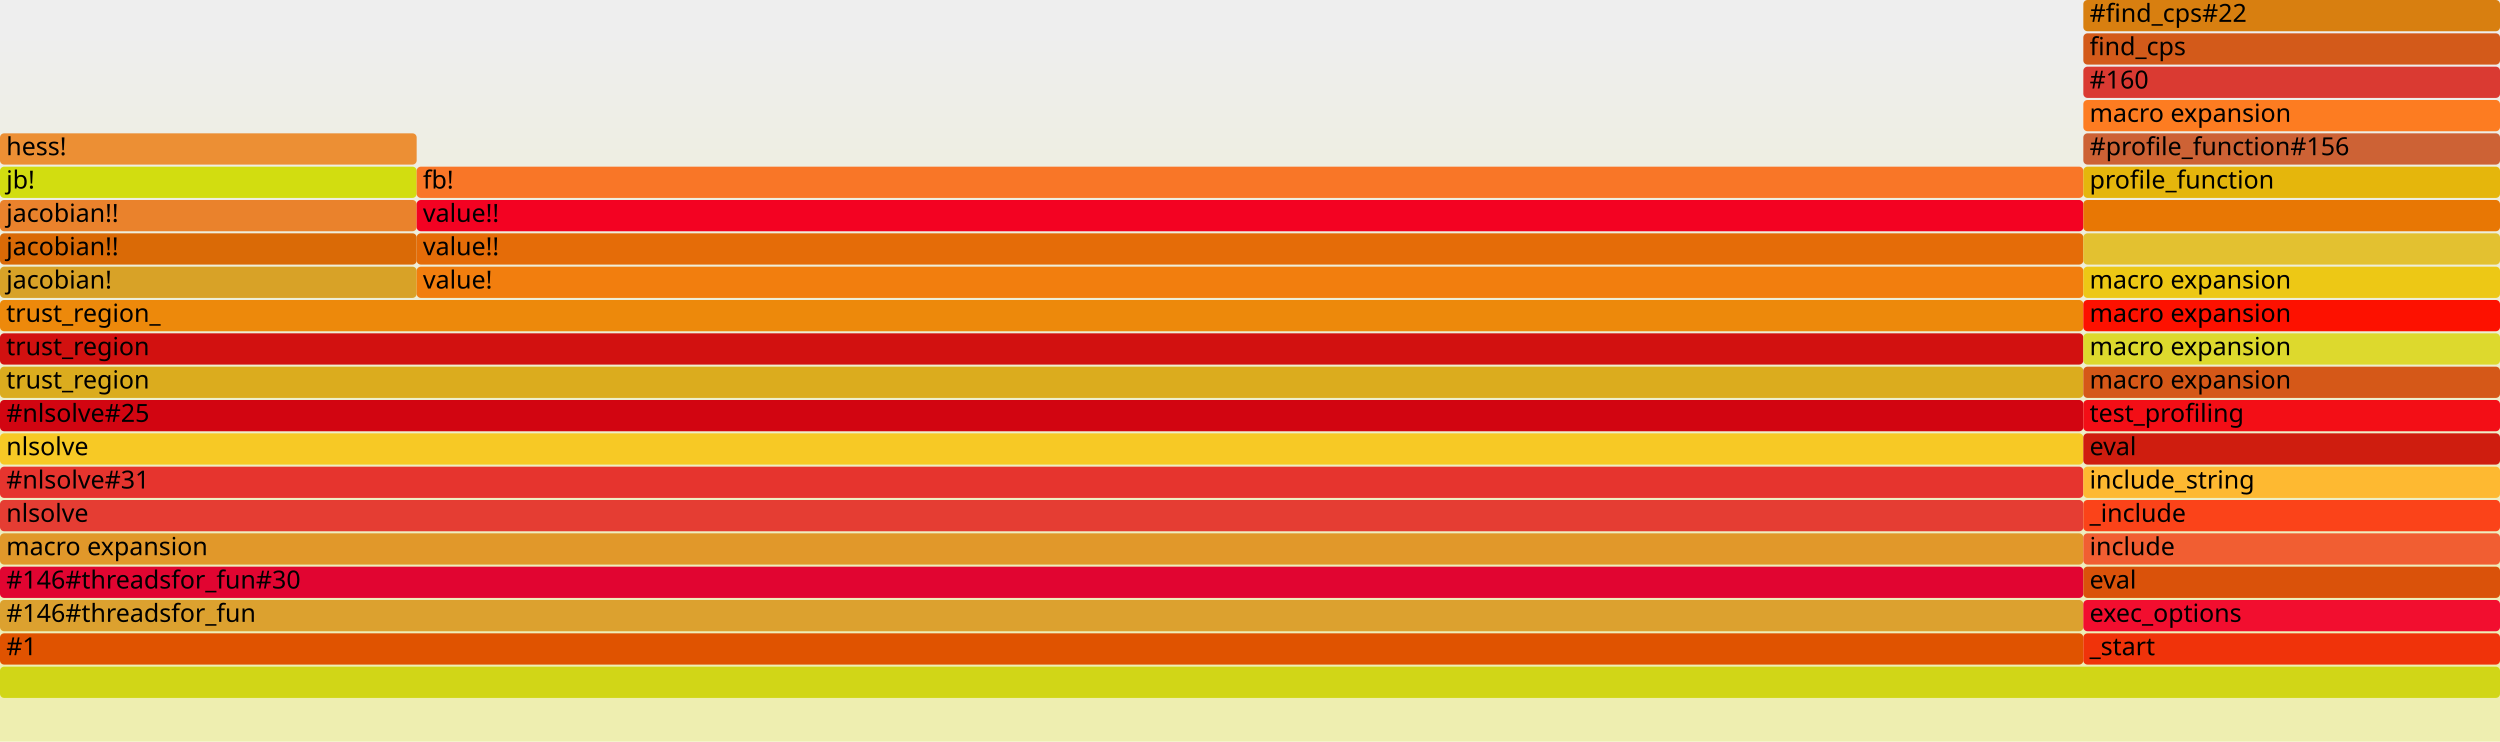
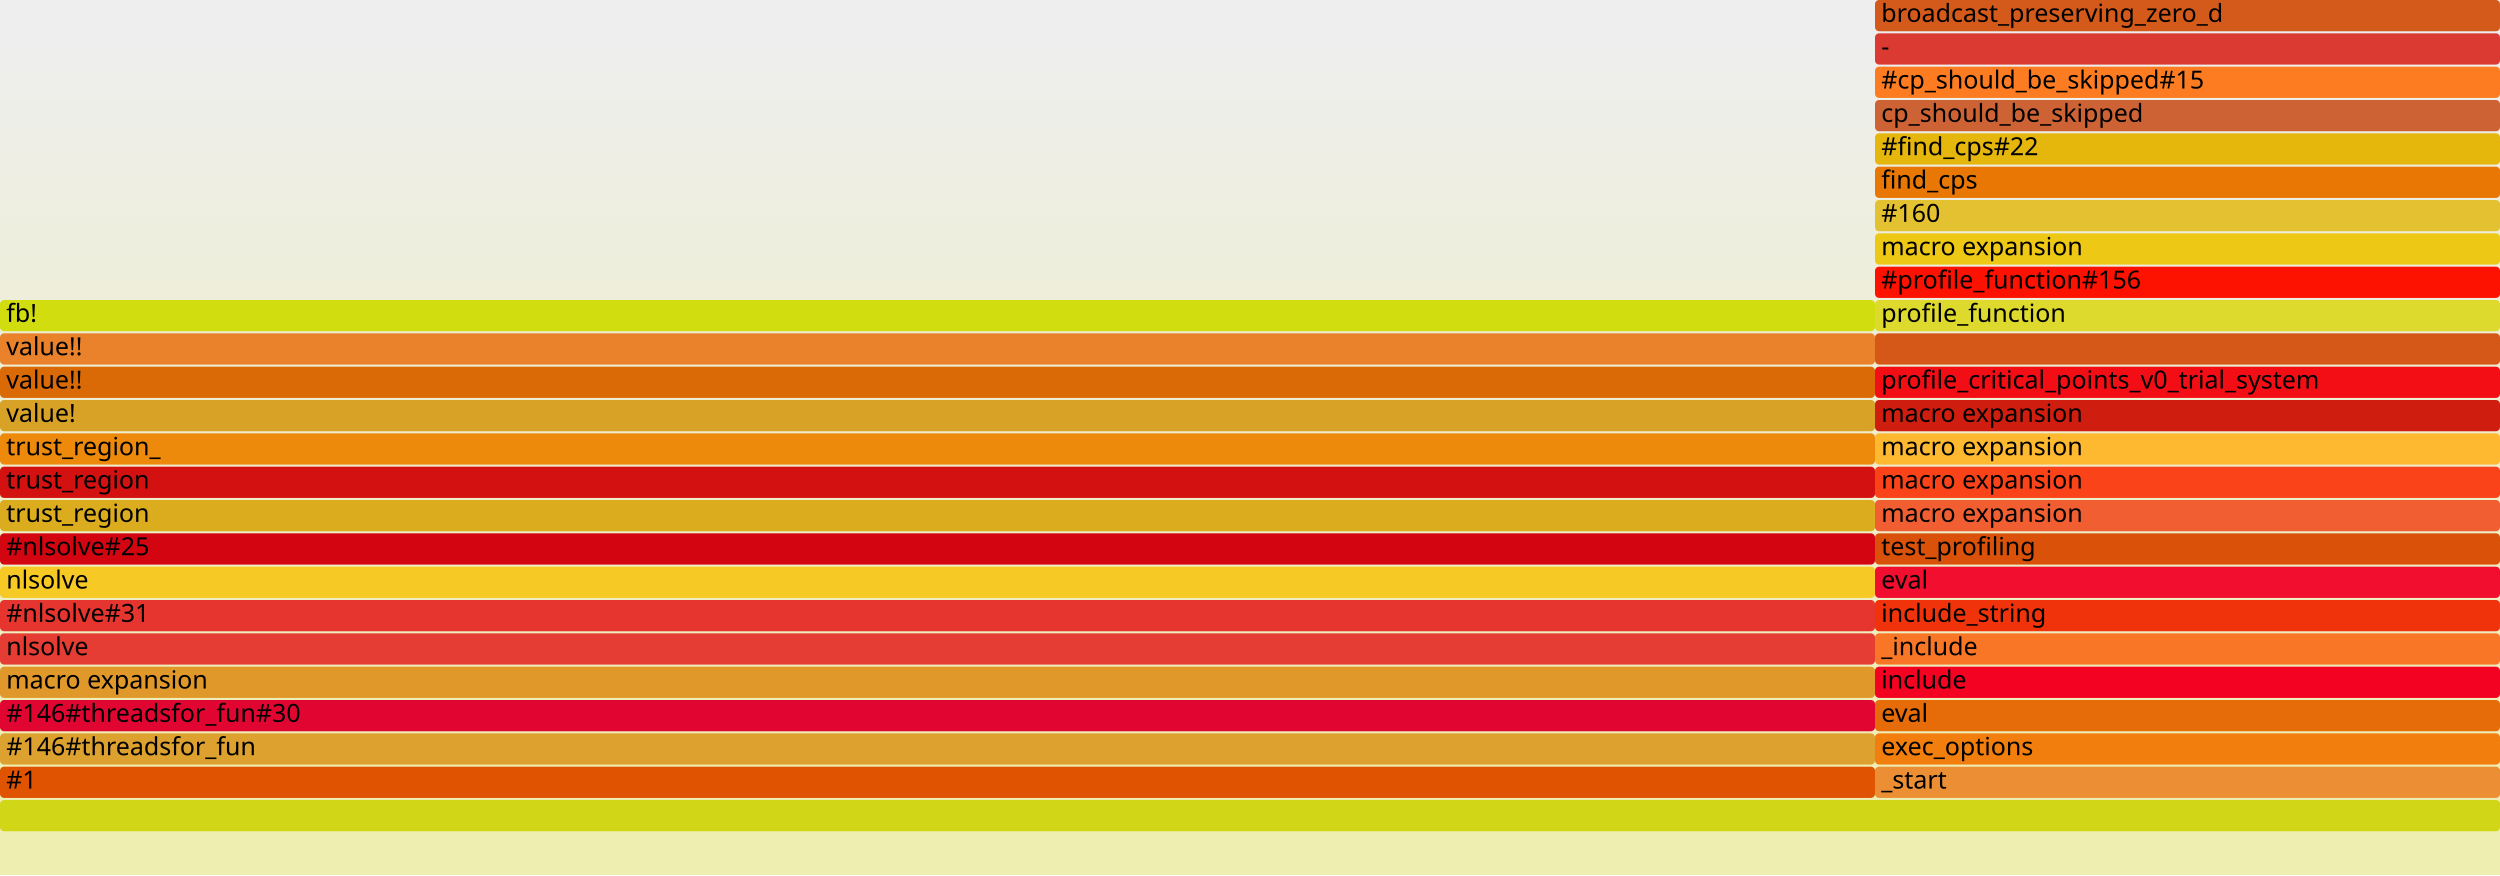
- <svg xmlns="http://www.w3.org/2000/svg" xmlns:xlink="http://www.w3.org/1999/xlink" version="1.1" width="1200" height="356" viewBox="0 0 1200 356">
+ <svg xmlns="http://www.w3.org/2000/svg" xmlns:xlink="http://www.w3.org/1999/xlink" version="1.1" width="1200" height="420" viewBox="0 0 1200 420">
  <defs>
    <linearGradient id="background" y1="0" y2="1" x1="0" x2="0">
      <stop stop-color="#eeeeee" offset="5%" />
      <stop stop-color="#eeeeb0" offset="95%" />
    </linearGradient>
  </defs>
  <style type="text/css">
    .func_g:hover { stroke:black; stroke-width:0.5; cursor:pointer; }
  </style>
-   <rect x="0.0" y="0" width="1200.0" height="356" fill="url(#background)" />
-   <text text-anchor="" x="10.0" y="356" font-size="12" font-family="Verdana" fill="rgb(0,0,0)" dominant-baseline="ideographic" id="details"> </text>
+   <rect x="0.0" y="0" width="1200.0" height="420" fill="url(#background)" />
+   <text text-anchor="" x="10.0" y="420" font-size="12" font-family="Verdana" fill="rgb(0,0,0)" dominant-baseline="ideographic" id="details"> </text>
  <g class="func_g">
    <a target="_top" xlink:href="notfound.html#L-1">
-       <rect x="0.0" y="320" width="1200.0" height="15.0" fill="rgb(209, 214, 23)" rx="2" ry="2" />
-       <text text-anchor="" x="3.0" y="330.5" font-size="12" font-family="Verdana" fill="rgb(0,0,0)" />
+       <rect x="0.0" y="384" width="1200.0" height="15.0" fill="rgb(209, 214, 23)" rx="2" ry="2" />
+       <text text-anchor="" x="3.0" y="394.5" font-size="12" font-family="Verdana" fill="rgb(0,0,0)" />
    </a>
  </g>
  <g class="func_g">
    <a target="_top" xlink:href="threadingconstructs.jl-55ab8bded76260536c4e3ceb059e4391e0a81dc6.html#L154">
-       <rect x="0.0" y="304" width="1000.0" height="15.0" fill="rgb(224, 83, 0)" rx="2" ry="2" />
-       <text text-anchor="" x="3.0" y="314.5" font-size="12" font-family="Verdana" fill="rgb(0,0,0)">#1</text>
+       <rect x="0.0" y="368" width="900.0" height="15.0" fill="rgb(224, 83, 0)" rx="2" ry="2" />
+       <text text-anchor="" x="3.0" y="378.5" font-size="12" font-family="Verdana" fill="rgb(0,0,0)">#1</text>
    </a>
  </g>
  <g class="func_g">
    <a target="_top" xlink:href="threadingconstructs.jl-55ab8bded76260536c4e3ceb059e4391e0a81dc6.html#L182">
-       <rect x="0.0" y="288" width="1000.0" height="15.0" fill="rgb(220, 161, 47)" rx="2" ry="2" />
-       <text text-anchor="" x="3.0" y="298.5" font-size="12" font-family="Verdana" fill="rgb(0,0,0)">#146#threadsfor_fun</text>
+       <rect x="0.0" y="352" width="900.0" height="15.0" fill="rgb(220, 161, 47)" rx="2" ry="2" />
+       <text text-anchor="" x="3.0" y="362.5" font-size="12" font-family="Verdana" fill="rgb(0,0,0)">#146#threadsfor_fun</text>
    </a>
  </g>
  <g class="func_g">
    <a target="_top" xlink:href="threadingconstructs.jl-55ab8bded76260536c4e3ceb059e4391e0a81dc6.html#L182">
-       <rect x="0.0" y="272" width="1000.0" height="15.0" fill="rgb(225, 5, 49)" rx="2" ry="2" />
-       <text text-anchor="" x="3.0" y="282.5" font-size="12" font-family="Verdana" fill="rgb(0,0,0)">#146#threadsfor_fun#30</text>
+       <rect x="0.0" y="336" width="900.0" height="15.0" fill="rgb(225, 5, 49)" rx="2" ry="2" />
+       <text text-anchor="" x="3.0" y="346.5" font-size="12" font-family="Verdana" fill="rgb(0,0,0)">#146#threadsfor_fun#30</text>
    </a>
  </g>
  <g class="func_g">
    <a target="_top" xlink:href="critical_points.jl-e501c7201f5f77db71b4e61ad43af0b25550f4ec.html#L336">
-       <rect x="0.0" y="256" width="1000.0" height="15.0" fill="rgb(225, 152, 42)" rx="2" ry="2" />
-       <text text-anchor="" x="3.0" y="266.5" font-size="12" font-family="Verdana" fill="rgb(0,0,0)">macro expansion</text>
+       <rect x="0.0" y="320" width="900.0" height="15.0" fill="rgb(225, 152, 42)" rx="2" ry="2" />
+       <text text-anchor="" x="3.0" y="330.5" font-size="12" font-family="Verdana" fill="rgb(0,0,0)">macro expansion</text>
    </a>
  </g>
  <g class="func_g">
    <a target="_top" xlink:href="nlsolve.jl-3c09a6fa7d2424bc9f872603c9ab10e1a8478a03.html#L56">
-       <rect x="0.0" y="240" width="1000.0" height="15.0" fill="rgb(229, 61, 51)" rx="2" ry="2" />
-       <text text-anchor="" x="3.0" y="250.5" font-size="12" font-family="Verdana" fill="rgb(0,0,0)">nlsolve</text>
+       <rect x="0.0" y="304" width="900.0" height="15.0" fill="rgb(229, 61, 51)" rx="2" ry="2" />
+       <text text-anchor="" x="3.0" y="314.5" font-size="12" font-family="Verdana" fill="rgb(0,0,0)">nlsolve</text>
    </a>
  </g>
  <g class="func_g">
    <a target="_top" xlink:href="nlsolve.jl-3c09a6fa7d2424bc9f872603c9ab10e1a8478a03.html#L56">
-       <rect x="0.0" y="224" width="1000.0" height="15.0" fill="rgb(230, 52, 46)" rx="2" ry="2" />
-       <text text-anchor="" x="3.0" y="234.5" font-size="12" font-family="Verdana" fill="rgb(0,0,0)">#nlsolve#31</text>
+       <rect x="0.0" y="288" width="900.0" height="15.0" fill="rgb(230, 52, 46)" rx="2" ry="2" />
+       <text text-anchor="" x="3.0" y="298.5" font-size="12" font-family="Verdana" fill="rgb(0,0,0)">#nlsolve#31</text>
    </a>
  </g>
  <g class="func_g">
    <a target="_top" xlink:href="nlsolve.jl-3c09a6fa7d2424bc9f872603c9ab10e1a8478a03.html#L1">
-       <rect x="0.0" y="208" width="1000.0" height="15.0" fill="rgb(247, 201, 37)" rx="2" ry="2" />
-       <text text-anchor="" x="3.0" y="218.5" font-size="12" font-family="Verdana" fill="rgb(0,0,0)">nlsolve</text>
+       <rect x="0.0" y="272" width="900.0" height="15.0" fill="rgb(247, 201, 37)" rx="2" ry="2" />
+       <text text-anchor="" x="3.0" y="282.5" font-size="12" font-family="Verdana" fill="rgb(0,0,0)">nlsolve</text>
    </a>
  </g>
  <g class="func_g">
    <a target="_top" xlink:href="nlsolve.jl-3c09a6fa7d2424bc9f872603c9ab10e1a8478a03.html#L1">
-       <rect x="0.0" y="192" width="1000.0" height="15.0" fill="rgb(210, 5, 17)" rx="2" ry="2" />
-       <text text-anchor="" x="3.0" y="202.5" font-size="12" font-family="Verdana" fill="rgb(0,0,0)">#nlsolve#25</text>
+       <rect x="0.0" y="256" width="900.0" height="15.0" fill="rgb(210, 5, 17)" rx="2" ry="2" />
+       <text text-anchor="" x="3.0" y="266.5" font-size="12" font-family="Verdana" fill="rgb(0,0,0)">#nlsolve#25</text>
    </a>
  </g>
  <g class="func_g">
    <a target="_top" xlink:href="trust_region.jl-9b52720b2bb1702e582e5314de8a96a64cbbe5da.html#L235">
-       <rect x="0.0" y="176" width="1000.0" height="15.0" fill="rgb(219, 172, 30)" rx="2" ry="2" />
-       <text text-anchor="" x="3.0" y="186.5" font-size="12" font-family="Verdana" fill="rgb(0,0,0)">trust_region</text>
+       <rect x="0.0" y="240" width="900.0" height="15.0" fill="rgb(219, 172, 30)" rx="2" ry="2" />
+       <text text-anchor="" x="3.0" y="250.5" font-size="12" font-family="Verdana" fill="rgb(0,0,0)">trust_region</text>
    </a>
  </g>
  <g class="func_g">
    <a target="_top" xlink:href="trust_region.jl-9b52720b2bb1702e582e5314de8a96a64cbbe5da.html#L235">
-       <rect x="0.0" y="160" width="1000.0" height="15.0" fill="rgb(210, 17, 16)" rx="2" ry="2" />
-       <text text-anchor="" x="3.0" y="170.5" font-size="12" font-family="Verdana" fill="rgb(0,0,0)">trust_region</text>
+       <rect x="0.0" y="224" width="900.0" height="15.0" fill="rgb(210, 17, 16)" rx="2" ry="2" />
+       <text text-anchor="" x="3.0" y="234.5" font-size="12" font-family="Verdana" fill="rgb(0,0,0)">trust_region</text>
    </a>
  </g>
  <g class="func_g">
    <a target="_top" xlink:href="trust_region.jl-9b52720b2bb1702e582e5314de8a96a64cbbe5da.html#L107">
-       <rect x="0.0" y="144" width="1000.0" height="15.0" fill="rgb(237, 137, 11)" rx="2" ry="2" />
-       <text text-anchor="" x="3.0" y="154.5" font-size="12" font-family="Verdana" fill="rgb(0,0,0)">trust_region_</text>
-     </a>
-   </g>
-   <g class="func_g">
-     <a target="_top" xlink:href="interface.jl-f2c29230e804547c565f1aa8a029bdb0b99b1849.html#L135">
-       <rect x="0.0" y="128" width="200.0" height="15.0" fill="rgb(216, 162, 39)" rx="2" ry="2" />
-       <text text-anchor="" x="3.0" y="138.5" font-size="12" font-family="Verdana" fill="rgb(0,0,0)">jacobian!</text>
-     </a>
-   </g>
-   <g class="func_g">
-     <a target="_top" xlink:href="interface.jl-f2c29230e804547c565f1aa8a029bdb0b99b1849.html#L140">
-       <rect x="0.0" y="112" width="200.0" height="15.0" fill="rgb(218, 106, 6)" rx="2" ry="2" />
-       <text text-anchor="" x="3.0" y="122.5" font-size="12" font-family="Verdana" fill="rgb(0,0,0)">jacobian!!</text>
-     </a>
-   </g>
-   <g class="func_g">
-     <a target="_top" xlink:href="interface.jl-f2c29230e804547c565f1aa8a029bdb0b99b1849.html#L141">
-       <rect x="0.0" y="96" width="200.0" height="15.0" fill="rgb(234, 130, 44)" rx="2" ry="2" />
-       <text text-anchor="" x="3.0" y="106.5" font-size="12" font-family="Verdana" fill="rgb(0,0,0)">jacobian!!</text>
-     </a>
-   </g>
-   <g class="func_g">
-     <a target="_top" xlink:href="critical_points.jl-e501c7201f5f77db71b4e61ad43af0b25550f4ec.html#L329">
-       <rect x="0.0" y="80" width="200.0" height="15.0" fill="rgb(210, 221, 16)" rx="2" ry="2" />
-       <text text-anchor="" x="3.0" y="90.5" font-size="12" font-family="Verdana" fill="rgb(0,0,0)">jb!</text>
-     </a>
-   </g>
-   <g class="func_g">
-     <a target="_top" xlink:href="test_helpers.jl-009548eb3316e18fbb4808fb79fe412be0647763.html#L232">
-       <rect x="0.0" y="64" width="200.0" height="15.0" fill="rgb(236, 143, 52)" rx="2" ry="2" />
-       <text text-anchor="" x="3.0" y="74.5" font-size="12" font-family="Verdana" fill="rgb(0,0,0)">hess!</text>
+       <rect x="0.0" y="208" width="900.0" height="15.0" fill="rgb(237, 137, 11)" rx="2" ry="2" />
+       <text text-anchor="" x="3.0" y="218.5" font-size="12" font-family="Verdana" fill="rgb(0,0,0)">trust_region_</text>
    </a>
  </g>
  <g class="func_g">
    <a target="_top" xlink:href="interface.jl-f2c29230e804547c565f1aa8a029bdb0b99b1849.html#L28">
-       <rect x="200.0" y="128" width="800.0" height="15.0" fill="rgb(242, 126, 14)" rx="2" ry="2" />
-       <text text-anchor="" x="203.0" y="138.5" font-size="12" font-family="Verdana" fill="rgb(0,0,0)">value!</text>
+       <rect x="0.0" y="192" width="900.0" height="15.0" fill="rgb(216, 162, 39)" rx="2" ry="2" />
+       <text text-anchor="" x="3.0" y="202.5" font-size="12" font-family="Verdana" fill="rgb(0,0,0)">value!</text>
    </a>
  </g>
  <g class="func_g">
    <a target="_top" xlink:href="interface.jl-f2c29230e804547c565f1aa8a029bdb0b99b1849.html#L164">
-       <rect x="200.0" y="112" width="800.0" height="15.0" fill="rgb(229, 108, 8)" rx="2" ry="2" />
-       <text text-anchor="" x="203.0" y="122.5" font-size="12" font-family="Verdana" fill="rgb(0,0,0)">value!!</text>
+       <rect x="0.0" y="176" width="900.0" height="15.0" fill="rgb(218, 106, 6)" rx="2" ry="2" />
+       <text text-anchor="" x="3.0" y="186.5" font-size="12" font-family="Verdana" fill="rgb(0,0,0)">value!!</text>
    </a>
  </g>
  <g class="func_g">
    <a target="_top" xlink:href="interface.jl-f2c29230e804547c565f1aa8a029bdb0b99b1849.html#L165">
-       <rect x="200.0" y="96" width="800.0" height="15.0" fill="rgb(243, 2, 34)" rx="2" ry="2" />
-       <text text-anchor="" x="203.0" y="106.5" font-size="12" font-family="Verdana" fill="rgb(0,0,0)">value!!</text>
+       <rect x="0.0" y="160" width="900.0" height="15.0" fill="rgb(234, 130, 44)" rx="2" ry="2" />
+       <text text-anchor="" x="3.0" y="170.5" font-size="12" font-family="Verdana" fill="rgb(0,0,0)">value!!</text>
    </a>
  </g>
  <g class="func_g">
    <a target="_top" xlink:href="critical_points.jl-e501c7201f5f77db71b4e61ad43af0b25550f4ec.html#L325">
-       <rect x="200.0" y="80" width="800.0" height="15.0" fill="rgb(249, 118, 39)" rx="2" ry="2" />
-       <text text-anchor="" x="203.0" y="90.5" font-size="12" font-family="Verdana" fill="rgb(0,0,0)">fb!</text>
+       <rect x="0.0" y="144" width="900.0" height="15.0" fill="rgb(210, 221, 16)" rx="2" ry="2" />
+       <text text-anchor="" x="3.0" y="154.5" font-size="12" font-family="Verdana" fill="rgb(0,0,0)">fb!</text>
    </a>
  </g>
  <g class="func_g">
    <a target="_top" xlink:href="client.jl-24a342986530834c7d13c57d50541653c77141e8.html#L546">
-       <rect x="1000.0" y="304" width="200.0" height="15.0" fill="rgb(240, 51, 10)" rx="2" ry="2" />
-       <text text-anchor="" x="1003.0" y="314.5" font-size="12" font-family="Verdana" fill="rgb(0,0,0)">_start</text>
+       <rect x="900.0" y="368" width="300.0" height="15.0" fill="rgb(236, 143, 52)" rx="2" ry="2" />
+       <text text-anchor="" x="903.0" y="378.5" font-size="12" font-family="Verdana" fill="rgb(0,0,0)">_start</text>
    </a>
  </g>
  <g class="func_g">
    <a target="_top" xlink:href="client.jl-24a342986530834c7d13c57d50541653c77141e8.html#L228">
-       <rect x="1000.0" y="288" width="200.0" height="15.0" fill="rgb(242, 14, 47)" rx="2" ry="2" />
-       <text text-anchor="" x="1003.0" y="298.5" font-size="12" font-family="Verdana" fill="rgb(0,0,0)">exec_options</text>
+       <rect x="900.0" y="352" width="300.0" height="15.0" fill="rgb(242, 126, 14)" rx="2" ry="2" />
+       <text text-anchor="" x="903.0" y="362.5" font-size="12" font-family="Verdana" fill="rgb(0,0,0)">exec_options</text>
    </a>
  </g>
  <g class="func_g">
    <a target="_top" xlink:href="boot.jl-2b30dcd09c6ce7831326e9bbeb61b67cb5271313.html#L385">
-       <rect x="1000.0" y="272" width="200.0" height="15.0" fill="rgb(218, 82, 10)" rx="2" ry="2" />
-       <text text-anchor="" x="1003.0" y="282.5" font-size="12" font-family="Verdana" fill="rgb(0,0,0)">eval</text>
+       <rect x="900.0" y="336" width="300.0" height="15.0" fill="rgb(229, 108, 8)" rx="2" ry="2" />
+       <text text-anchor="" x="903.0" y="346.5" font-size="12" font-family="Verdana" fill="rgb(0,0,0)">eval</text>
    </a>
  </g>
  <g class="func_g">
    <a target="_top" xlink:href="client.jl-24a342986530834c7d13c57d50541653c77141e8.html#L487">
-       <rect x="1000.0" y="256" width="200.0" height="15.0" fill="rgb(241, 94, 50)" rx="2" ry="2" />
-       <text text-anchor="" x="1003.0" y="266.5" font-size="12" font-family="Verdana" fill="rgb(0,0,0)">include</text>
+       <rect x="900.0" y="320" width="300.0" height="15.0" fill="rgb(243, 2, 34)" rx="2" ry="2" />
+       <text text-anchor="" x="903.0" y="330.5" font-size="12" font-family="Verdana" fill="rgb(0,0,0)">include</text>
    </a>
  </g>
  <g class="func_g">
    <a target="_top" xlink:href="loading.jl-8fc01dda8ee2eb6831bd95fe0a04ee1ddb791063.html#L2126">
-       <rect x="1000.0" y="240" width="200.0" height="15.0" fill="rgb(251, 67, 25)" rx="2" ry="2" />
-       <text text-anchor="" x="1003.0" y="250.5" font-size="12" font-family="Verdana" fill="rgb(0,0,0)">_include</text>
+       <rect x="900.0" y="304" width="300.0" height="15.0" fill="rgb(249, 118, 39)" rx="2" ry="2" />
+       <text text-anchor="" x="903.0" y="314.5" font-size="12" font-family="Verdana" fill="rgb(0,0,0)">_include</text>
    </a>
  </g>
  <g class="func_g">
    <a target="_top" xlink:href="loading.jl-8fc01dda8ee2eb6831bd95fe0a04ee1ddb791063.html#L2058">
-       <rect x="1000.0" y="224" width="200.0" height="15.0" fill="rgb(254, 185, 49)" rx="2" ry="2" />
-       <text text-anchor="" x="1003.0" y="234.5" font-size="12" font-family="Verdana" fill="rgb(0,0,0)">include_string</text>
+       <rect x="900.0" y="288" width="300.0" height="15.0" fill="rgb(240, 51, 10)" rx="2" ry="2" />
+       <text text-anchor="" x="903.0" y="298.5" font-size="12" font-family="Verdana" fill="rgb(0,0,0)">include_string</text>
    </a>
  </g>
  <g class="func_g">
    <a target="_top" xlink:href="boot.jl-2b30dcd09c6ce7831326e9bbeb61b67cb5271313.html#L385">
-       <rect x="1000.0" y="208" width="200.0" height="15.0" fill="rgb(207, 29, 15)" rx="2" ry="2" />
-       <text text-anchor="" x="1003.0" y="218.5" font-size="12" font-family="Verdana" fill="rgb(0,0,0)">eval</text>
+       <rect x="900.0" y="272" width="300.0" height="15.0" fill="rgb(242, 14, 47)" rx="2" ry="2" />
+       <text text-anchor="" x="903.0" y="282.5" font-size="12" font-family="Verdana" fill="rgb(0,0,0)">eval</text>
    </a>
  </g>
  <g class="func_g">
    <a target="_top" xlink:href="profiling.jl-6bfbe717c729fd9130ea9672d3eeba50ac5ecb59.html#L156">
-       <rect x="1000.0" y="192" width="200.0" height="15.0" fill="rgb(243, 14, 22)" rx="2" ry="2" />
-       <text text-anchor="" x="1003.0" y="202.5" font-size="12" font-family="Verdana" fill="rgb(0,0,0)">test_profiling</text>
+       <rect x="900.0" y="256" width="300.0" height="15.0" fill="rgb(218, 82, 10)" rx="2" ry="2" />
+       <text text-anchor="" x="903.0" y="266.5" font-size="12" font-family="Verdana" fill="rgb(0,0,0)">test_profiling</text>
    </a>
  </g>
  <g class="func_g">
    <a target="_top" xlink:href="Test.jl-fb01a8aa7959a32232a5ab03804802230b482120.html#L1577">
-       <rect x="1000.0" y="176" width="200.0" height="15.0" fill="rgb(213, 88, 24)" rx="2" ry="2" />
-       <text text-anchor="" x="1003.0" y="186.5" font-size="12" font-family="Verdana" fill="rgb(0,0,0)">macro expansion</text>
+       <rect x="900.0" y="240" width="300.0" height="15.0" fill="rgb(241, 94, 50)" rx="2" ry="2" />
+       <text text-anchor="" x="903.0" y="250.5" font-size="12" font-family="Verdana" fill="rgb(0,0,0)">macro expansion</text>
    </a>
  </g>
  <g class="func_g">
    <a target="_top" xlink:href="profiling.jl-6bfbe717c729fd9130ea9672d3eeba50ac5ecb59.html#L159">
-       <rect x="1000.0" y="160" width="200.0" height="15.0" fill="rgb(221, 217, 45)" rx="2" ry="2" />
-       <text text-anchor="" x="1003.0" y="170.5" font-size="12" font-family="Verdana" fill="rgb(0,0,0)">macro expansion</text>
+       <rect x="900.0" y="224" width="300.0" height="15.0" fill="rgb(251, 67, 25)" rx="2" ry="2" />
+       <text text-anchor="" x="903.0" y="234.5" font-size="12" font-family="Verdana" fill="rgb(0,0,0)">macro expansion</text>
    </a>
  </g>
  <g class="func_g">
    <a target="_top" xlink:href="Test.jl-fb01a8aa7959a32232a5ab03804802230b482120.html#L1577">
-       <rect x="1000.0" y="144" width="200.0" height="15.0" fill="rgb(253, 17, 0)" rx="2" ry="2" />
-       <text text-anchor="" x="1003.0" y="154.5" font-size="12" font-family="Verdana" fill="rgb(0,0,0)">macro expansion</text>
+       <rect x="900.0" y="208" width="300.0" height="15.0" fill="rgb(254, 185, 49)" rx="2" ry="2" />
+       <text text-anchor="" x="903.0" y="218.5" font-size="12" font-family="Verdana" fill="rgb(0,0,0)">macro expansion</text>
    </a>
  </g>
  <g class="func_g">
    <a target="_top" xlink:href="profiling.jl-6bfbe717c729fd9130ea9672d3eeba50ac5ecb59.html#L159">
-       <rect x="1000.0" y="128" width="200.0" height="15.0" fill="rgb(237, 200, 21)" rx="2" ry="2" />
-       <text text-anchor="" x="1003.0" y="138.5" font-size="12" font-family="Verdana" fill="rgb(0,0,0)">macro expansion</text>
+       <rect x="900.0" y="192" width="300.0" height="15.0" fill="rgb(207, 29, 15)" rx="2" ry="2" />
+       <text text-anchor="" x="903.0" y="202.5" font-size="12" font-family="Verdana" fill="rgb(0,0,0)">macro expansion</text>
    </a>
  </g>
  <g class="func_g">
    <a target="_top" xlink:href="profiling.jl-6bfbe717c729fd9130ea9672d3eeba50ac5ecb59.html#L83">
-       <rect x="1000.0" y="112" width="200.0" height="15.0" fill="rgb(227, 193, 48)" rx="2" ry="2" />
-       <text text-anchor="" x="1003.0" y="122.5" font-size="12" font-family="Verdana" fill="rgb(0,0,0)"> </text>
+       <rect x="900.0" y="176" width="300.0" height="15.0" fill="rgb(243, 14, 22)" rx="2" ry="2" />
+       <text text-anchor="" x="903.0" y="186.5" font-size="12" font-family="Verdana" fill="rgb(0,0,0)">profile_critical_points_v0_trial_system</text>
    </a>
  </g>
  <g class="func_g">
    <a target="_top" xlink:href="profiling.jl-6bfbe717c729fd9130ea9672d3eeba50ac5ecb59.html#L92">
-       <rect x="1000.0" y="96" width="200.0" height="15.0" fill="rgb(232, 119, 4)" rx="2" ry="2" />
-       <text text-anchor="" x="1003.0" y="106.5" font-size="12" font-family="Verdana" fill="rgb(0,0,0)"> </text>
+       <rect x="900.0" y="160" width="300.0" height="15.0" fill="rgb(213, 88, 24)" rx="2" ry="2" />
+       <text text-anchor="" x="903.0" y="170.5" font-size="12" font-family="Verdana" fill="rgb(0,0,0)"> </text>
    </a>
  </g>
  <g class="func_g">
    <a target="_top" xlink:href="profiling.jl-6bfbe717c729fd9130ea9672d3eeba50ac5ecb59.html#L36">
-       <rect x="1000.0" y="80" width="200.0" height="15.0" fill="rgb(229, 182, 12)" rx="2" ry="2" />
-       <text text-anchor="" x="1003.0" y="90.5" font-size="12" font-family="Verdana" fill="rgb(0,0,0)">profile_function</text>
+       <rect x="900.0" y="144" width="300.0" height="15.0" fill="rgb(221, 217, 45)" rx="2" ry="2" />
+       <text text-anchor="" x="903.0" y="154.5" font-size="12" font-family="Verdana" fill="rgb(0,0,0)">profile_function</text>
    </a>
  </g>
  <g class="func_g">
    <a target="_top" xlink:href="profiling.jl-6bfbe717c729fd9130ea9672d3eeba50ac5ecb59.html#L36">
-       <rect x="1000.0" y="64" width="200.0" height="15.0" fill="rgb(205, 98, 53)" rx="2" ry="2" />
-       <text text-anchor="" x="1003.0" y="74.5" font-size="12" font-family="Verdana" fill="rgb(0,0,0)">#profile_function#156</text>
+       <rect x="900.0" y="128" width="300.0" height="15.0" fill="rgb(253, 17, 0)" rx="2" ry="2" />
+       <text text-anchor="" x="903.0" y="138.5" font-size="12" font-family="Verdana" fill="rgb(0,0,0)">#profile_function#156</text>
    </a>
  </g>
  <g class="func_g">
    <a target="_top" xlink:href="Profile.jl-adef42f544887fb853111b4f1c3348d1d729a6c8.html#L27">
-       <rect x="1000.0" y="48" width="200.0" height="15.0" fill="rgb(253, 124, 33)" rx="2" ry="2" />
-       <text text-anchor="" x="1003.0" y="58.5" font-size="12" font-family="Verdana" fill="rgb(0,0,0)">macro expansion</text>
+       <rect x="900.0" y="112" width="300.0" height="15.0" fill="rgb(237, 200, 21)" rx="2" ry="2" />
+       <text text-anchor="" x="903.0" y="122.5" font-size="12" font-family="Verdana" fill="rgb(0,0,0)">macro expansion</text>
    </a>
  </g>
  <g class="func_g">
    <a target="_top" xlink:href="profiling.jl-6bfbe717c729fd9130ea9672d3eeba50ac5ecb59.html#L90">
-       <rect x="1000.0" y="32" width="200.0" height="15.0" fill="rgb(218, 58, 50)" rx="2" ry="2" />
-       <text text-anchor="" x="1003.0" y="42.5" font-size="12" font-family="Verdana" fill="rgb(0,0,0)">#160</text>
+       <rect x="900.0" y="96" width="300.0" height="15.0" fill="rgb(227, 193, 48)" rx="2" ry="2" />
+       <text text-anchor="" x="903.0" y="106.5" font-size="12" font-family="Verdana" fill="rgb(0,0,0)">#160</text>
    </a>
  </g>
  <g class="func_g">
    <a target="_top" xlink:href="critical_points.jl-e501c7201f5f77db71b4e61ad43af0b25550f4ec.html#L219">
-       <rect x="1000.0" y="16" width="200.0" height="15.0" fill="rgb(211, 90, 26)" rx="2" ry="2" />
-       <text text-anchor="" x="1003.0" y="26.5" font-size="12" font-family="Verdana" fill="rgb(0,0,0)">find_cps</text>
+       <rect x="900.0" y="80" width="300.0" height="15.0" fill="rgb(232, 119, 4)" rx="2" ry="2" />
+       <text text-anchor="" x="903.0" y="90.5" font-size="12" font-family="Verdana" fill="rgb(0,0,0)">find_cps</text>
    </a>
  </g>
  <g class="func_g">
    <a target="_top" xlink:href="critical_points.jl-e501c7201f5f77db71b4e61ad43af0b25550f4ec.html#L219">
-       <rect x="1000.0" y="0" width="200.0" height="15.0" fill="rgb(216, 127, 16)" rx="2" ry="2" />
-       <text text-anchor="" x="1003.0" y="10.5" font-size="12" font-family="Verdana" fill="rgb(0,0,0)">#find_cps#22</text>
+       <rect x="900.0" y="64" width="300.0" height="15.0" fill="rgb(229, 182, 12)" rx="2" ry="2" />
+       <text text-anchor="" x="903.0" y="74.5" font-size="12" font-family="Verdana" fill="rgb(0,0,0)">#find_cps#22</text>
+     </a>
+   </g>
+   <g class="func_g">
+     <a target="_top" xlink:href="critical_points.jl-e501c7201f5f77db71b4e61ad43af0b25550f4ec.html#L161">
+       <rect x="900.0" y="48" width="300.0" height="15.0" fill="rgb(205, 98, 53)" rx="2" ry="2" />
+       <text text-anchor="" x="903.0" y="58.5" font-size="12" font-family="Verdana" fill="rgb(0,0,0)">cp_should_be_skipped</text>
+     </a>
+   </g>
+   <g class="func_g">
+     <a target="_top" xlink:href="critical_points.jl-e501c7201f5f77db71b4e61ad43af0b25550f4ec.html#L161">
+       <rect x="900.0" y="32" width="300.0" height="15.0" fill="rgb(253, 124, 33)" rx="2" ry="2" />
+       <text text-anchor="" x="903.0" y="42.5" font-size="12" font-family="Verdana" fill="rgb(0,0,0)">#cp_should_be_skipped#15</text>
+     </a>
+   </g>
+   <g class="func_g">
+     <a target="_top" xlink:href="arraymath.jl-2dbfefb2db89402b27ca1f459446415648137094.html#L8">
+       <rect x="900.0" y="16" width="300.0" height="15.0" fill="rgb(218, 58, 50)" rx="2" ry="2" />
+       <text text-anchor="" x="903.0" y="26.5" font-size="12" font-family="Verdana" fill="rgb(0,0,0)">-</text>
+     </a>
+   </g>
+   <g class="func_g">
+     <a target="_top" xlink:href="broadcast.jl-452d9d2e3a2787f40b88516ed5b304de3fe060e3.html#L890">
+       <rect x="900.0" y="0" width="300.0" height="15.0" fill="rgb(211, 90, 26)" rx="2" ry="2" />
+       <text text-anchor="" x="903.0" y="10.5" font-size="12" font-family="Verdana" fill="rgb(0,0,0)">broadcast_preserving_zero_d</text>
    </a>
  </g>
</svg>
